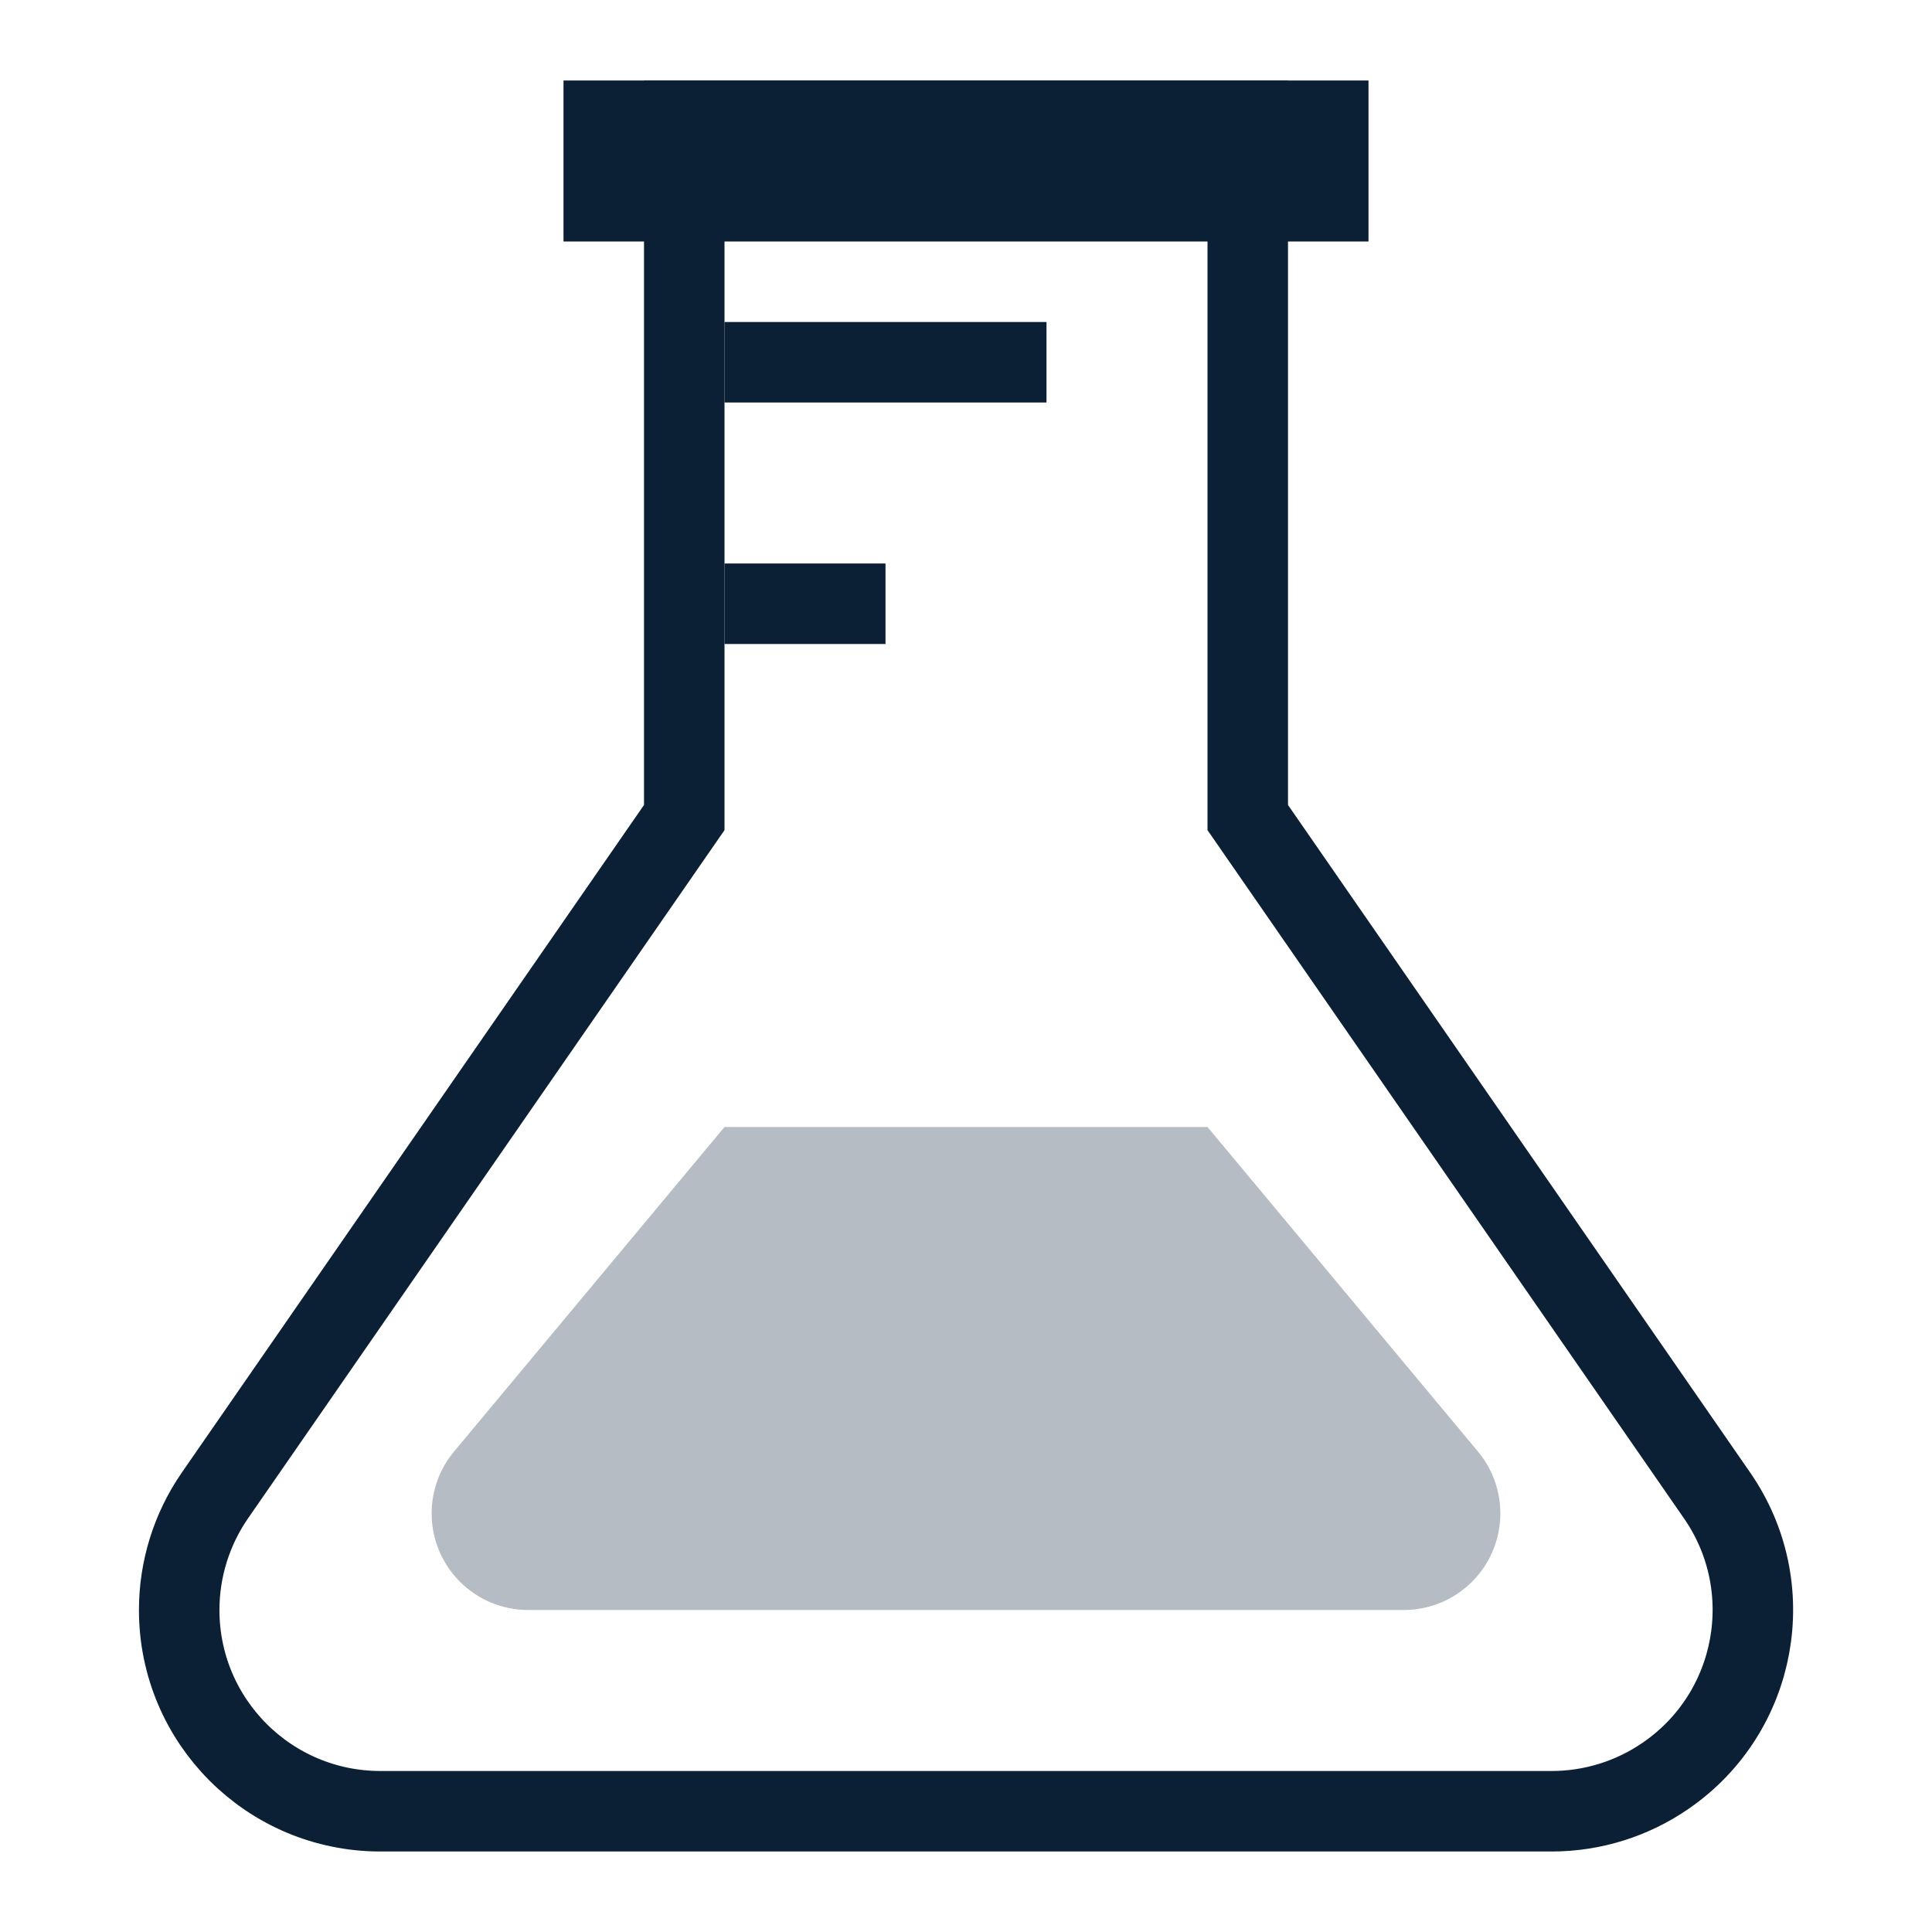
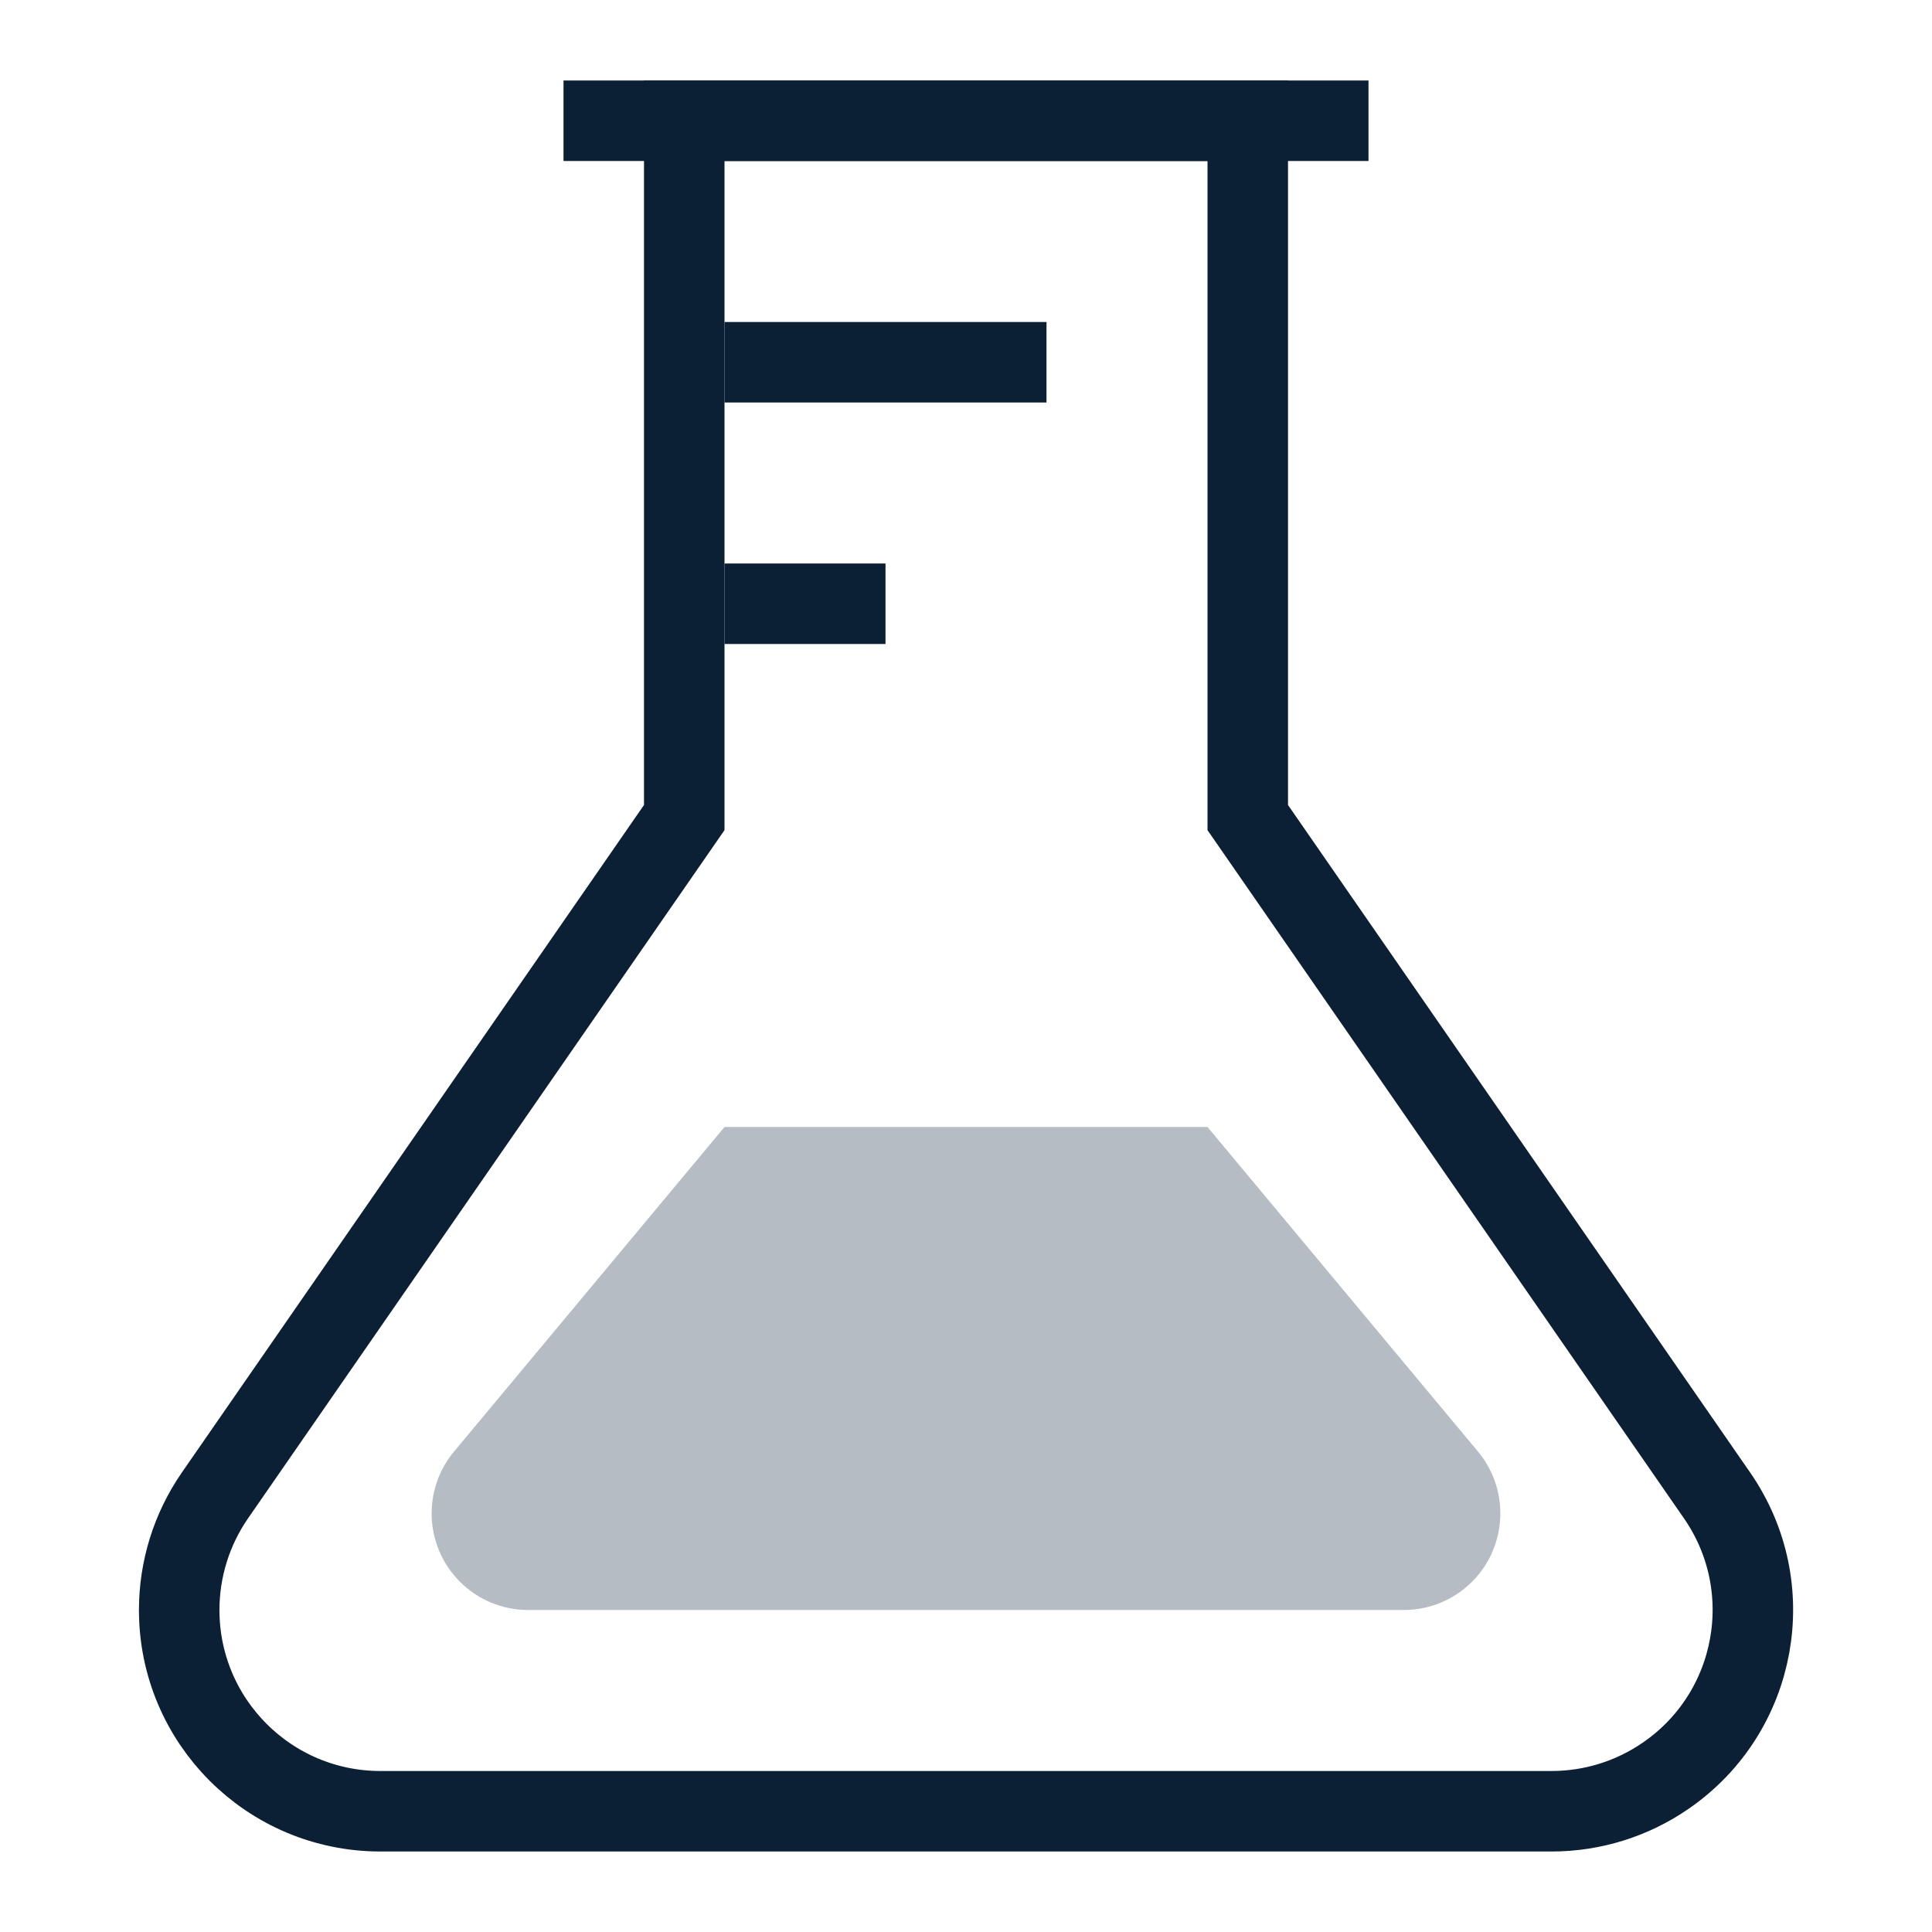
<svg xmlns="http://www.w3.org/2000/svg" width="24px" height="24px" viewBox="0 0 24 24" version="1.1">
  <defs />
  <g id="Page-1" stroke="none" stroke-width="1" fill="none" fill-rule="evenodd">
    <g id="icon_category_experiments_m_black">
      <rect id="Rectangle-path" x="0" y="0" width="24" height="24" />
      <path d="M15.5,1.5 L8.5,1.5 L8.5,10.156 L2.67,18.577 C2.381,18.995 2.226,19.491 2.226,20 C2.226,21.381 3.345,22.5 4.726,22.5 L19.274,22.5 C19.783,22.5 20.279,22.345 20.697,22.055 C21.833,21.27 22.116,19.712 21.33,18.577 L15.5,10.156 L15.5,1.5 Z" id="Combined-Shape" stroke="#0B1F35" />
-       <rect id="Rectangle-12" stroke="#0B1F35" x="7.5" y="1.5" width="9" height="1" />
+       <path d="M7.5,1.5 L16.5,1.5" id="Line-2" stroke="#0B1F35" stroke-linecap="square" />
      <rect id="Rectangle-9" fill="#0B1F35" x="9" y="4" width="4" height="1" />
      <rect id="Rectangle-9" fill="#0B1F35" x="9" y="7" width="2" height="1" />
      <path d="M9,14 L15,14 L18.36,18.032 C18.784,18.541 18.715,19.298 18.206,19.722 C17.991,19.902 17.719,20 17.438,20 L6.562,20 C5.899,20 5.362,19.463 5.362,18.8 C5.362,18.519 5.46,18.247 5.64,18.032 L9,14 Z" id="Rectangle-13" fill="#0B1F35" opacity="0.3" />
    </g>
  </g>
</svg>
